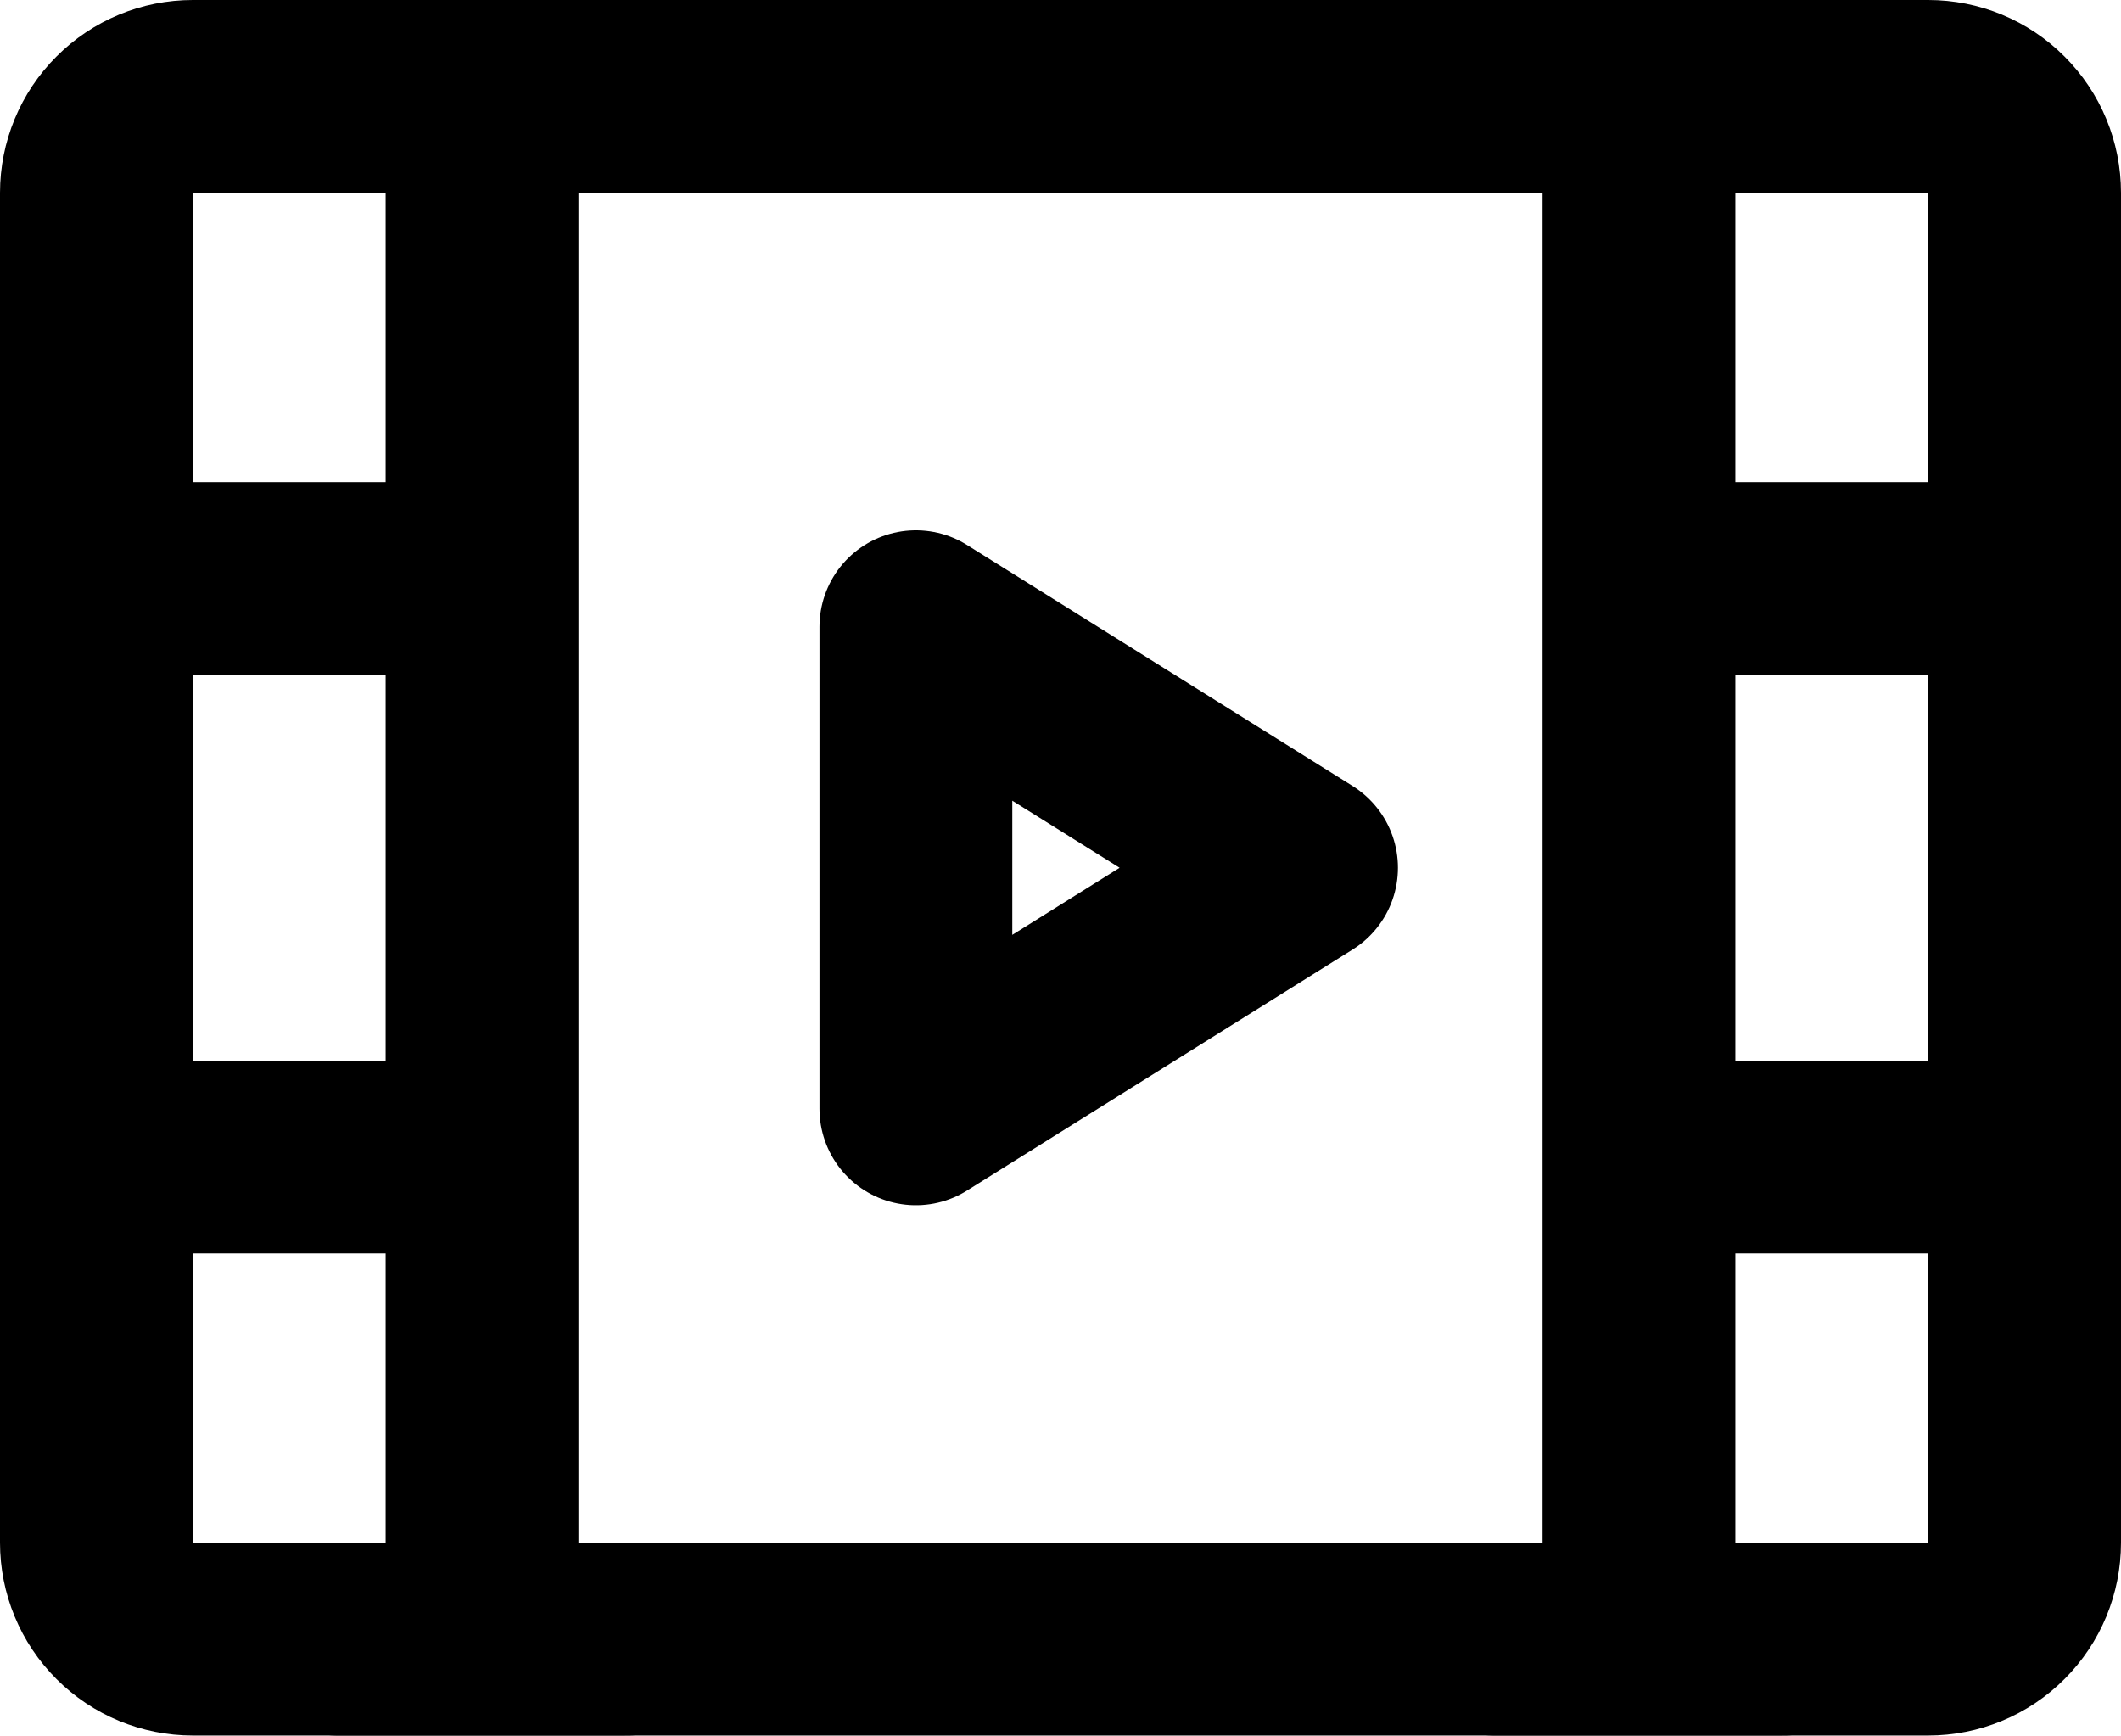
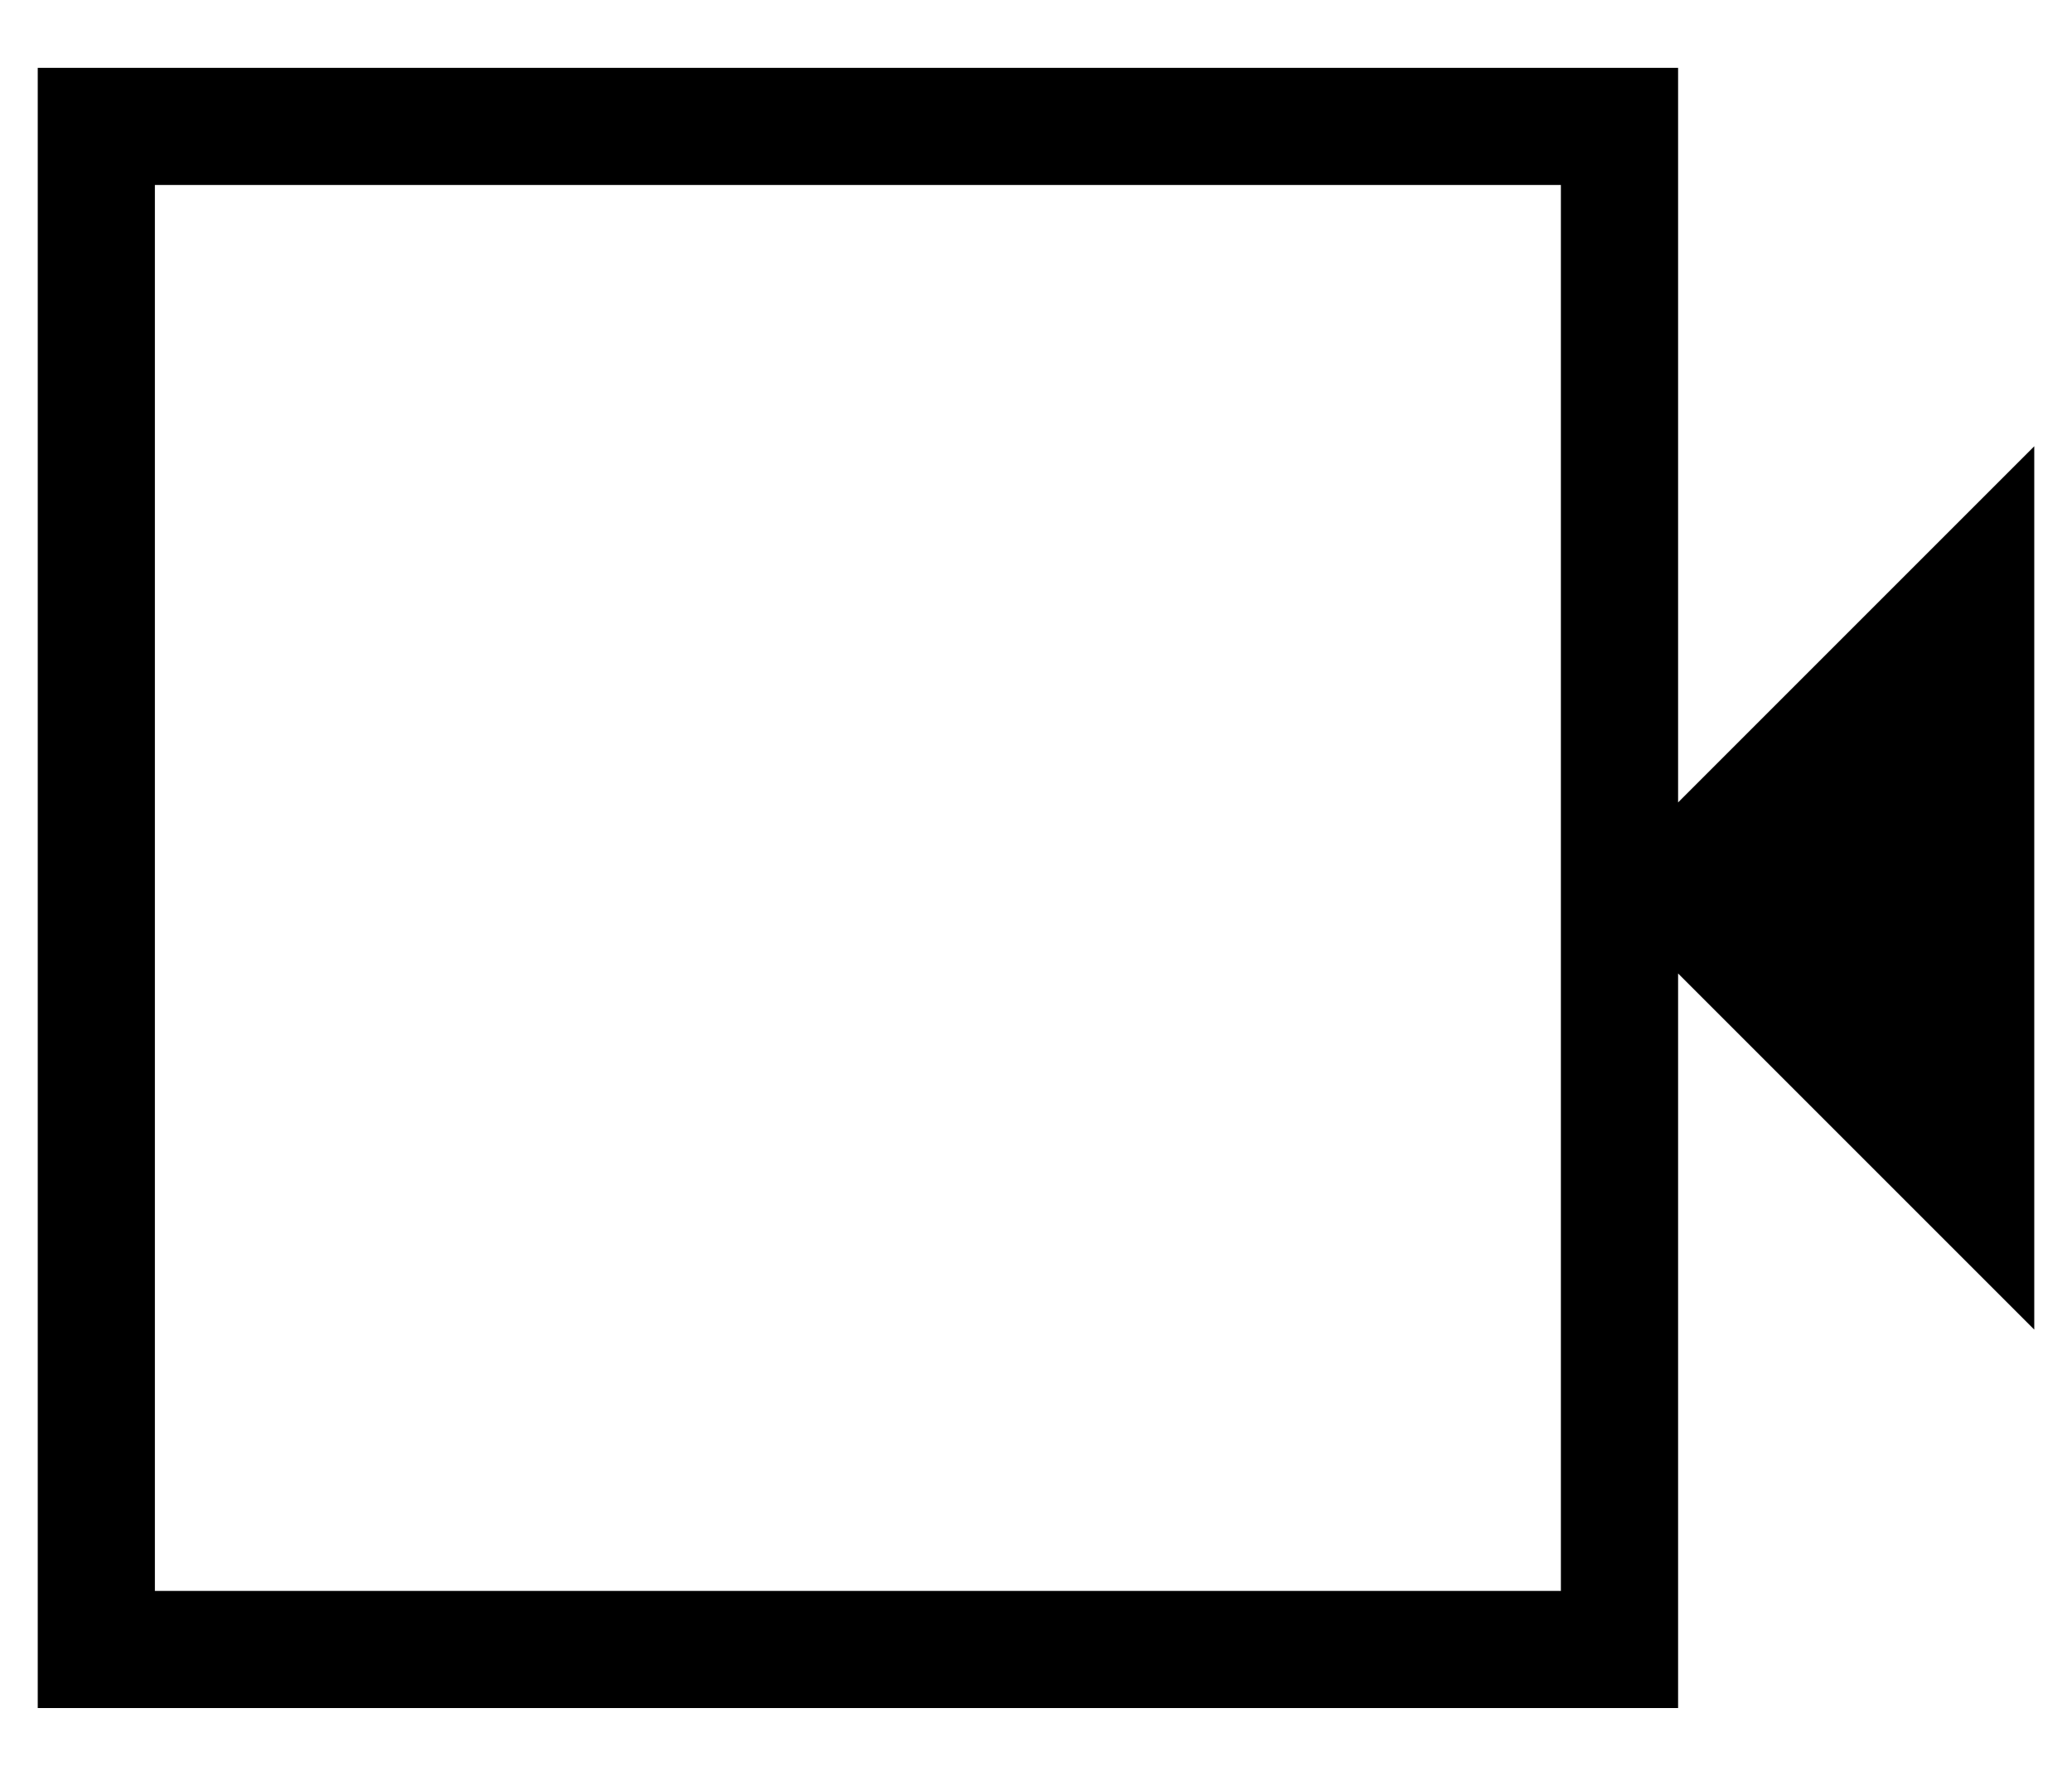
- <svg xmlns="http://www.w3.org/2000/svg" width="22" height="18" viewBox="0 0 22 18" fill="none">
-   <path d="M1 2C1 1.735 1.105 1.48 1.293 1.293C1.48 1.105 1.735 1 2 1H20C20.265 1 20.52 1.105 20.707 1.293C20.895 1.48 21 1.735 21 2V16C21 16.265 20.895 16.52 20.707 16.707C20.52 16.895 20.265 17 20 17H2C1.735 17 1.48 16.895 1.293 16.707C1.105 16.52 1 16.265 1 16V2Z" stroke="black" stroke-width="2" stroke-linejoin="round" />
-   <path d="M17 1V17M5 1V17M18 6H21M18 12H21M1 6H4M1 5V7M3.5 1H6.5M3.5 17H6.5M15.5 1H18.5M15.5 17H18.5M1 12H4M1 11V13M21 11V13M21 5V7" stroke="black" stroke-width="2" stroke-linecap="round" stroke-linejoin="round" />
-   <path d="M9.5 6.5L13.5 9L9.5 11.5V6.5Z" stroke="black" stroke-width="2" stroke-linejoin="round" />
+ <svg xmlns="http://www.w3.org/2000/svg" width="28" height="24" viewBox="0 0 28 24" fill="none">
+   <path d="M0.51 23.083V0.917H22.677V10.844L27.49 6.031V17.969L22.677 13.156V23.083H0.51ZM2.093 21.5H21.093V2.5H2.093V21.5Z" fill="black" />
</svg>
